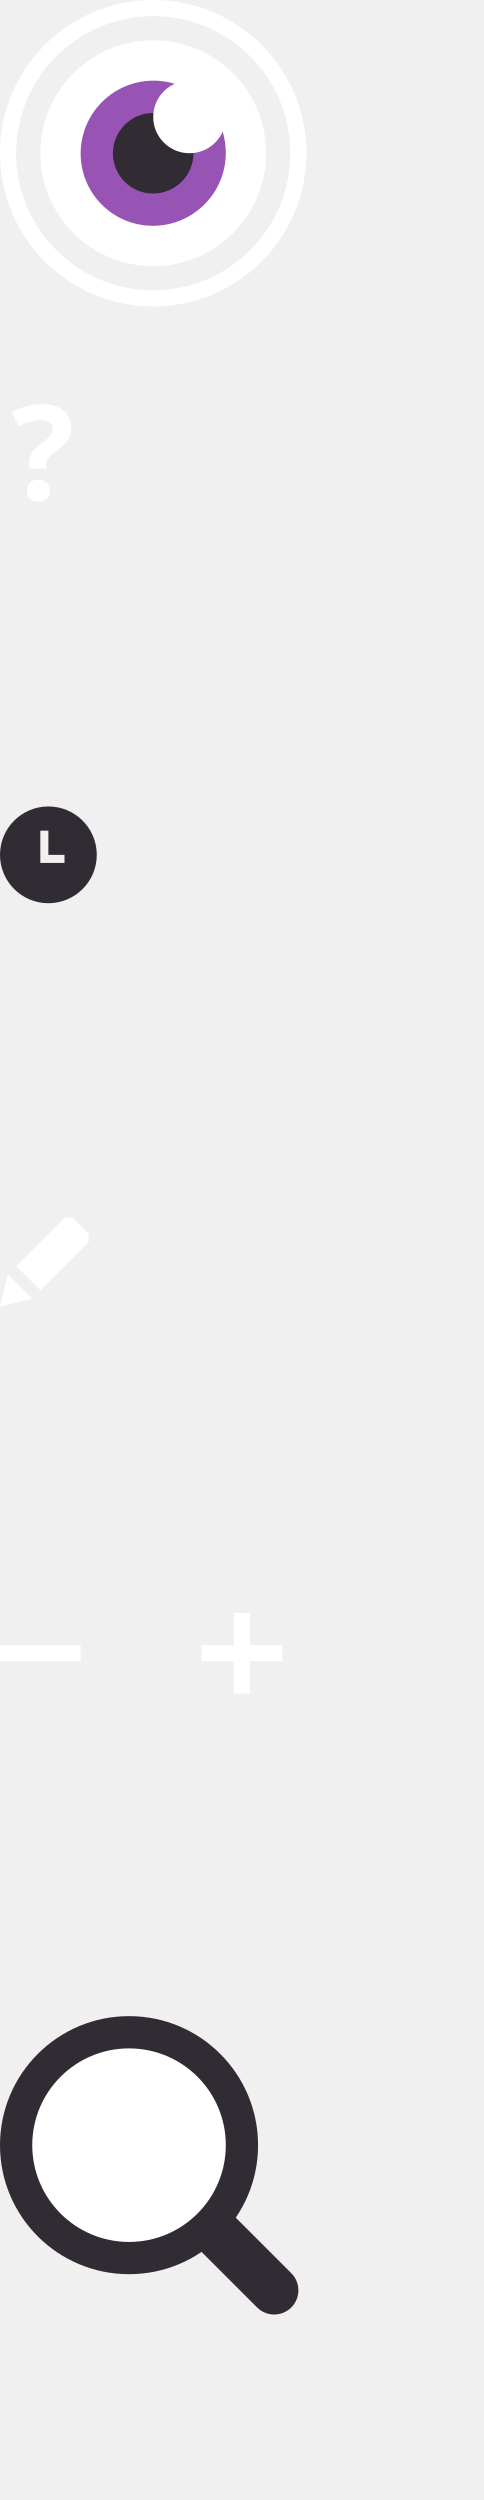
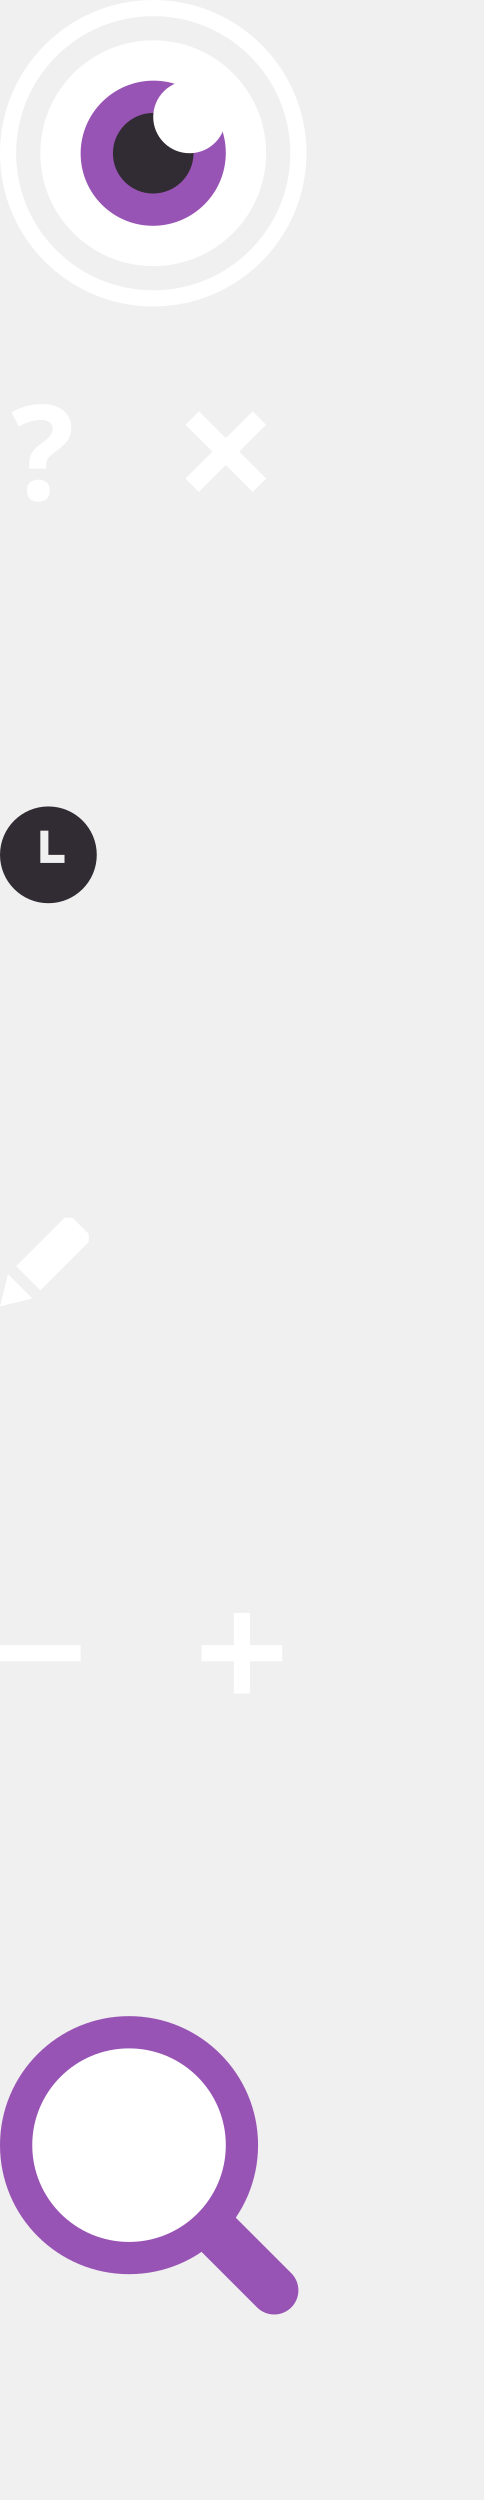
<svg xmlns="http://www.w3.org/2000/svg" width="60" height="310" id="svg3486" version="1.1" style="enable-background:new">
  <defs id="defs3488" />
-   <g id="layer2" transform="translate(0,-452.3622)">
-     <rect y="656.362" x="0" height="2" width="10" id="rect6417" style="color:#000000;fill:#ffffff;fill-opacity:1;fill-rule:nonzero;stroke:none;stroke-width:1;marker:none;visibility:visible;display:inline;overflow:visible;enable-background:accumulate" />
-     <g id="g3768" transform="translate(25,-85)" style="fill:#ffffff">
-       <rect y="741.362" x="0" height="2" width="10" id="rect6413" style="color:#000000;fill:#ffffff;fill-opacity:1;fill-rule:nonzero;stroke:none;stroke-width:1;marker:none;visibility:visible;display:inline;overflow:visible;enable-background:accumulate" />
-       <rect transform="matrix(0,1,-1,0,0,0)" style="color:#000000;fill:#ffffff;fill-opacity:1;fill-rule:nonzero;stroke:none;stroke-width:1;marker:none;visibility:visible;display:inline;overflow:visible;enable-background:accumulate" id="rect6415" width="10" height="2" x="737.362" y="-6" />
-     </g>
-     <g transform="translate(256,-193.9999)" id="g10054">
-       <path transform="matrix(1.066666,0,0,1.066666,-368,283.029)" d="m 135,590 c 0,8.284 -6.716,15 -15,15 -8.284,0 -15,-6.716 -15,-15 0,-8.284 6.716,-15 15,-15 8.284,0 15,6.716 15,15 z" id="path9272" style="color:#000000;fill:#312c33;fill-opacity:1;fill-rule:nonzero;stroke:none;stroke-width:3;marker:none;visibility:visible;display:inline;overflow:visible;filter:url(#filter9881-5-4);enable-background:accumulate" />
-       <path id="path10052" d="m -240,912.362 18,18" style="color:#000000;fill:#d2c7d6;fill-opacity:1;fill-rule:nonzero;stroke:#312c33;stroke-width:6;stroke-linecap:round;stroke-miterlimit:4;stroke-opacity:1;stroke-dasharray:none;marker:none;visibility:visible;display:inline;overflow:visible;filter:url(#filter9881-5-4);enable-background:accumulate" />
-       <path style="color:#000000;fill:#ffffff;fill-opacity:1;fill-rule:nonzero;stroke:none;stroke-width:3;marker:none;visibility:visible;display:inline;overflow:visible;filter:url(#filter9881-5-4);enable-background:accumulate" id="path9274" d="m 135,590 c 0,8.284 -6.716,15 -15,15 -8.284,0 -15,-6.716 -15,-15 0,-8.284 6.716,-15 15,-15 8.284,0 15,6.716 15,15 z" transform="matrix(0.8000042,0,0,0.8000042,-336.0005,440.3597)" />
-     </g>
+   <g id="layer2" transform="translate(0,-452.3622)" style="display:none">
    <rect style="color:#000000;fill:#ffffff;fill-opacity:1;fill-rule:nonzero;stroke:none;stroke-width:0.533;marker:none;visibility:visible;display:inline;overflow:visible;enable-background:accumulate" id="rect10128" width="25" height="50" x="-55" y="652.362" />
+     <rect style="color:#000000;fill:#b3b3b3;fill-opacity:1;fill-rule:nonzero;stroke:none;stroke-width:0.533;marker:none;visibility:visible;display:inline;overflow:visible;enable-background:accumulate" id="rect10705" width="93.5" height="421" x="-12" y="-21.5" transform="translate(0,452.3622)" />
  </g>
  <g id="layer1" transform="translate(0,-452.3622)">
    <g transform="translate(340,25)" id="g7565">
      <g id="g7569" transform="matrix(0.8,0,0,0.8,359.2,-219.1276)">
        <g transform="matrix(0.5,0,0,0.5,-1267.5,868.3622)" id="g7571" />
      </g>
    </g>
-     <g transform="translate(344,119)" id="g3545">
+     <g transform="translate(191,163.5)" id="g9146" />
+     <rect transform="translate(0,2.6171875e-6)" y="656.362" x="0" height="2" width="10" id="rect6417" style="enable-background:accumulate;color:#000000;fill:#ffffff;fill-opacity:1;fill-rule:nonzero;stroke:none;stroke-width:1;marker:none;visibility:visible;display:inline;overflow:visible" />
+     <g id="g3768" transform="translate(25,-85)" style="enable-background:new;fill:#ffffff">
+       <rect y="741.362" x="0" height="2" width="10" id="rect6413" style="color:#000000;fill:#ffffff;fill-opacity:1;fill-rule:nonzero;stroke:none;stroke-width:1;marker:none;visibility:visible;display:inline;overflow:visible;enable-background:accumulate" />
+       <rect transform="matrix(0,1,-1,0,0,0)" style="color:#000000;fill:#ffffff;fill-opacity:1;fill-rule:nonzero;stroke:none;stroke-width:1;marker:none;visibility:visible;display:inline;overflow:visible;enable-background:accumulate" id="rect6415" width="10" height="2" x="737.362" y="-6" />
+     </g>
+     <g style="enable-background:new" transform="translate(256,-193.9999)" id="g10054">
+       <path transform="matrix(1.066666,0,0,1.066666,-368,283.029)" d="m 135,590 c 0,8.284 -6.716,15 -15,15 -8.284,0 -15,-6.716 -15,-15 0,-8.284 6.716,-15 15,-15 8.284,0 15,6.716 15,15 z" id="path9272" style="color:#000000;fill:#9854b4;fill-opacity:1;fill-rule:nonzero;stroke:none;stroke-width:3;marker:none;visibility:visible;display:inline;overflow:visible;filter:url(#filter9881-5-4);enable-background:accumulate" />
+       <path id="path10052" d="m -240,912.362 18,18" style="color:#000000;fill:#d2c7d6;fill-opacity:1;fill-rule:nonzero;stroke:#9854b4;stroke-width:6;stroke-linecap:round;stroke-miterlimit:4;stroke-opacity:1;stroke-dasharray:none;marker:none;visibility:visible;display:inline;overflow:visible;filter:url(#filter9881-5-4);enable-background:accumulate" />
+       <path style="color:#000000;fill:#ffffff;fill-opacity:1;fill-rule:nonzero;stroke:none;stroke-width:3;marker:none;visibility:visible;display:inline;overflow:visible;filter:url(#filter9881-5-4);enable-background:accumulate" id="path9274" d="m 135,590 c 0,8.284 -6.716,15 -15,15 -8.284,0 -15,-6.716 -15,-15 0,-8.284 6.716,-15 15,-15 8.284,0 15,6.716 15,15 z" transform="matrix(0.8000042,0,0,0.8000042,-336.0005,440.3597)" />
+     </g>
+     <g style="enable-background:new" transform="translate(344,119)" id="g3545">
      <path style="color:#000000;fill:#ffffff;fill-opacity:1;fill-rule:nonzero;stroke:none;stroke-width:0.533;marker:none;visibility:visible;display:inline;overflow:visible;enable-background:accumulate" d="M 19,0 C 8.507,0 0,8.507 0,19 0,29.493 8.507,38 19,38 29.493,38 38,29.493 38,19 38,8.507 29.493,0 19,0 z m 0,2 C 28.389,2 36,9.611 36,19 36,28.389 28.389,36 19,36 9.611,36 2,28.389 2,19 2,9.611 9.611,2 19,2 z" transform="translate(-344,333.3622)" id="path4062-8" />
-       <path style="color:#000000;fill:#ffffff;fill-opacity:1;fill-rule:nonzero;stroke:none;stroke-width:0.533;marker:none;visibility:visible;display:inline;overflow:visible;enable-background:accumulate" id="path4046-4" d="m 130,50 a 20,20 0 1 1 -40,0 20,20 0 1 1 40,0 z" transform="matrix(0.7000001,0,-1.5839196e-8,0.6999998,-402,317.3622)" />
-       <path transform="matrix(0.4499979,-9.4263976e-4,-9.4263976e-4,0.4499977,-374.4526,329.966)" d="m 130,50 a 20,20 0 1 1 -40,0 20,20 0 1 1 40,0 z" id="path4054-8" style="color:#000000;fill:#9854b4;fill-opacity:1;fill-rule:nonzero;stroke:none;stroke-width:0.533;marker:none;visibility:visible;display:inline;overflow:visible;enable-background:accumulate" />
-       <path style="color:#000000;fill:#312c33;fill-opacity:1;fill-rule:nonzero;stroke:none;stroke-width:0.533;marker:none;visibility:visible;display:inline;overflow:visible;enable-background:accumulate" id="path4072-7" d="m 130,50 a 20,20 0 1 1 -40,0 20,20 0 1 1 40,0 z" transform="matrix(0.2499994,-5.236906e-4,-5.2369704e-4,0.2499994,-352.4737,339.9198)" />
-       <path style="color:#000000;fill:#ffffff;fill-opacity:1;fill-rule:nonzero;stroke:none;stroke-width:0.533;marker:none;visibility:visible;display:inline;overflow:visible;enable-background:accumulate" id="path4056-5" d="m 130,50 a 20,20 0 1 1 -40,0 20,20 0 1 1 40,0 z" transform="matrix(0.1590991,0.1590991,-0.1590991,0.1590991,-330.046,322.4063)" />
+       <path style="color:#000000;fill:#ffffff;fill-opacity:1;fill-rule:nonzero;stroke:none;stroke-width:0.533;marker:none;visibility:visible;display:inline;overflow:visible;enable-background:accumulate" id="path4046-4" d="m 130,50 c 0,11.046 -8.954,20 -20,20 -11.046,0 -20,-8.954 -20,-20 0,-11.046 8.954,-20 20,-20 11.046,0 20,8.954 20,20 z" transform="matrix(0.7000001,0,-1.5839196e-8,0.6999998,-402,317.3622)" />
+       <path transform="matrix(0.4499979,-9.4263976e-4,-9.4263976e-4,0.4499977,-374.4526,329.966)" d="m 130,50 c 0,11.046 -8.954,20 -20,20 -11.046,0 -20,-8.954 -20,-20 0,-11.046 8.954,-20 20,-20 11.046,0 20,8.954 20,20 z" id="path4054-8" style="color:#000000;fill:#9854b4;fill-opacity:1;fill-rule:nonzero;stroke:none;stroke-width:0.533;marker:none;visibility:visible;display:inline;overflow:visible;enable-background:accumulate" />
+       <path style="color:#000000;fill:#312c33;fill-opacity:1;fill-rule:nonzero;stroke:none;stroke-width:0.533;marker:none;visibility:visible;display:inline;overflow:visible;enable-background:accumulate" id="path4072-7" d="m 130,50 c 0,11.046 -8.954,20 -20,20 -11.046,0 -20,-8.954 -20,-20 0,-11.046 8.954,-20 20,-20 11.046,0 20,8.954 20,20 z" transform="matrix(0.2499994,-5.236906e-4,-5.2369704e-4,0.2499994,-352.4737,339.9198)" />
+       <path style="color:#000000;fill:#ffffff;fill-opacity:1;fill-rule:nonzero;stroke:none;stroke-width:0.533;marker:none;visibility:visible;display:inline;overflow:visible;enable-background:accumulate" id="path4056-5" d="m 130,50 c 0,11.046 -8.954,20 -20,20 -11.046,0 -20,-8.954 -20,-20 0,-11.046 8.954,-20 20,-20 11.046,0 20,8.954 20,20 z" transform="matrix(0.1590991,0.1590991,-0.1590991,0.1590991,-330.046,322.4063)" />
    </g>
-     <g id="g4106-3" transform="translate(162,163.5)" style="fill:#ffffff">
+     <g id="g4106-3" transform="translate(162,163.5)" style="enable-background:new;fill:#ffffff">
      <text id="text4094-9-7" y="350.862" x="-160.602" style="font-size:16.416px;font-style:normal;font-variant:normal;font-weight:bold;font-stretch:normal;text-indent:0;text-align:start;text-decoration:none;line-height:166%;letter-spacing:0px;word-spacing:normal;text-transform:none;direction:ltr;block-progression:tb;writing-mode:lr-tb;text-anchor:start;baseline-shift:baseline;color:#000000;fill:#ffffff;fill-opacity:1;fill-rule:nonzero;stroke:none;stroke-width:14;marker:none;visibility:visible;display:inline;overflow:visible;enable-background:accumulate;font-family:Helvetica Neue LT Std;-inkscape-font-specification:Helvetica Neue LT Std Bold" xml:space="preserve">
        <tspan y="350.862" x="-160.602" id="tspan4096-1-5">?</tspan>
      </text>
    </g>
-     <g id="g7241" transform="translate(444,-11)">
+     <g style="enable-background:new" id="g7241" transform="translate(444,-11)">
      <path style="color:#000000;fill:#312c33;fill-opacity:1;fill-rule:nonzero;stroke:none;stroke-width:1;marker:none;visibility:visible;display:inline;overflow:visible;enable-background:accumulate" d="m -438,563.362 c -3.314,0 -6,2.686 -6,6 0,3.314 2.686,6 6,6 3.314,0 6,-2.686 6,-6 0,-3.314 -2.686,-6 -6,-6 z m -1,3 1,0 0,3 2,0 0,1 -2,0 -1,0 0,-1 0,-3 z" id="path7235" />
    </g>
-     <path style="color:#000000;fill:#ffffff;fill-opacity:1;fill-rule:nonzero;stroke:none;stroke-width:14;marker:none;visibility:visible;display:inline;overflow:visible;enable-background:accumulate" d="m 8,603.362 -6,6 3,3 6,-6 0,-1 -2,-2 z m -7,7 -1,4 4,-1 z" id="path4962-0-1" />
-     <g transform="translate(191,163.5)" id="g9146" />
+     <path transform="translate(0,2.6171875e-6)" style="enable-background:accumulate;color:#000000;fill:#ffffff;fill-opacity:1;fill-rule:nonzero;stroke:none;stroke-width:14;marker:none;visibility:visible;display:inline;overflow:visible" d="m 8,603.362 -6,6 3,3 6,-6 0,-1 -2,-2 z m -7,7 -1,4 4,-1 z" id="path4962-0-1" />
+     <g transform="matrix(1.414213,0,0,1.414213,-7.426386,-279.7958)" style="enable-background:new" id="g10727">
+       <path style="color:#000000;fill:#ffffff;fill-opacity:1;fill-rule:nonzero;stroke:none;stroke-width:1;marker:none;visibility:visible;display:inline;overflow:visible;enable-background:accumulate" d="m 22.693,553.776 -1.179,1.179 2.357,2.357 -2.357,2.357 1.179,1.179 2.357,-2.357 2.357,2.357 1.179,-1.179 -2.357,-2.357 2.357,-2.357 -1.179,-1.179 -2.357,2.357 z" id="rect6417-7" />
+     </g>
  </g>
</svg>
